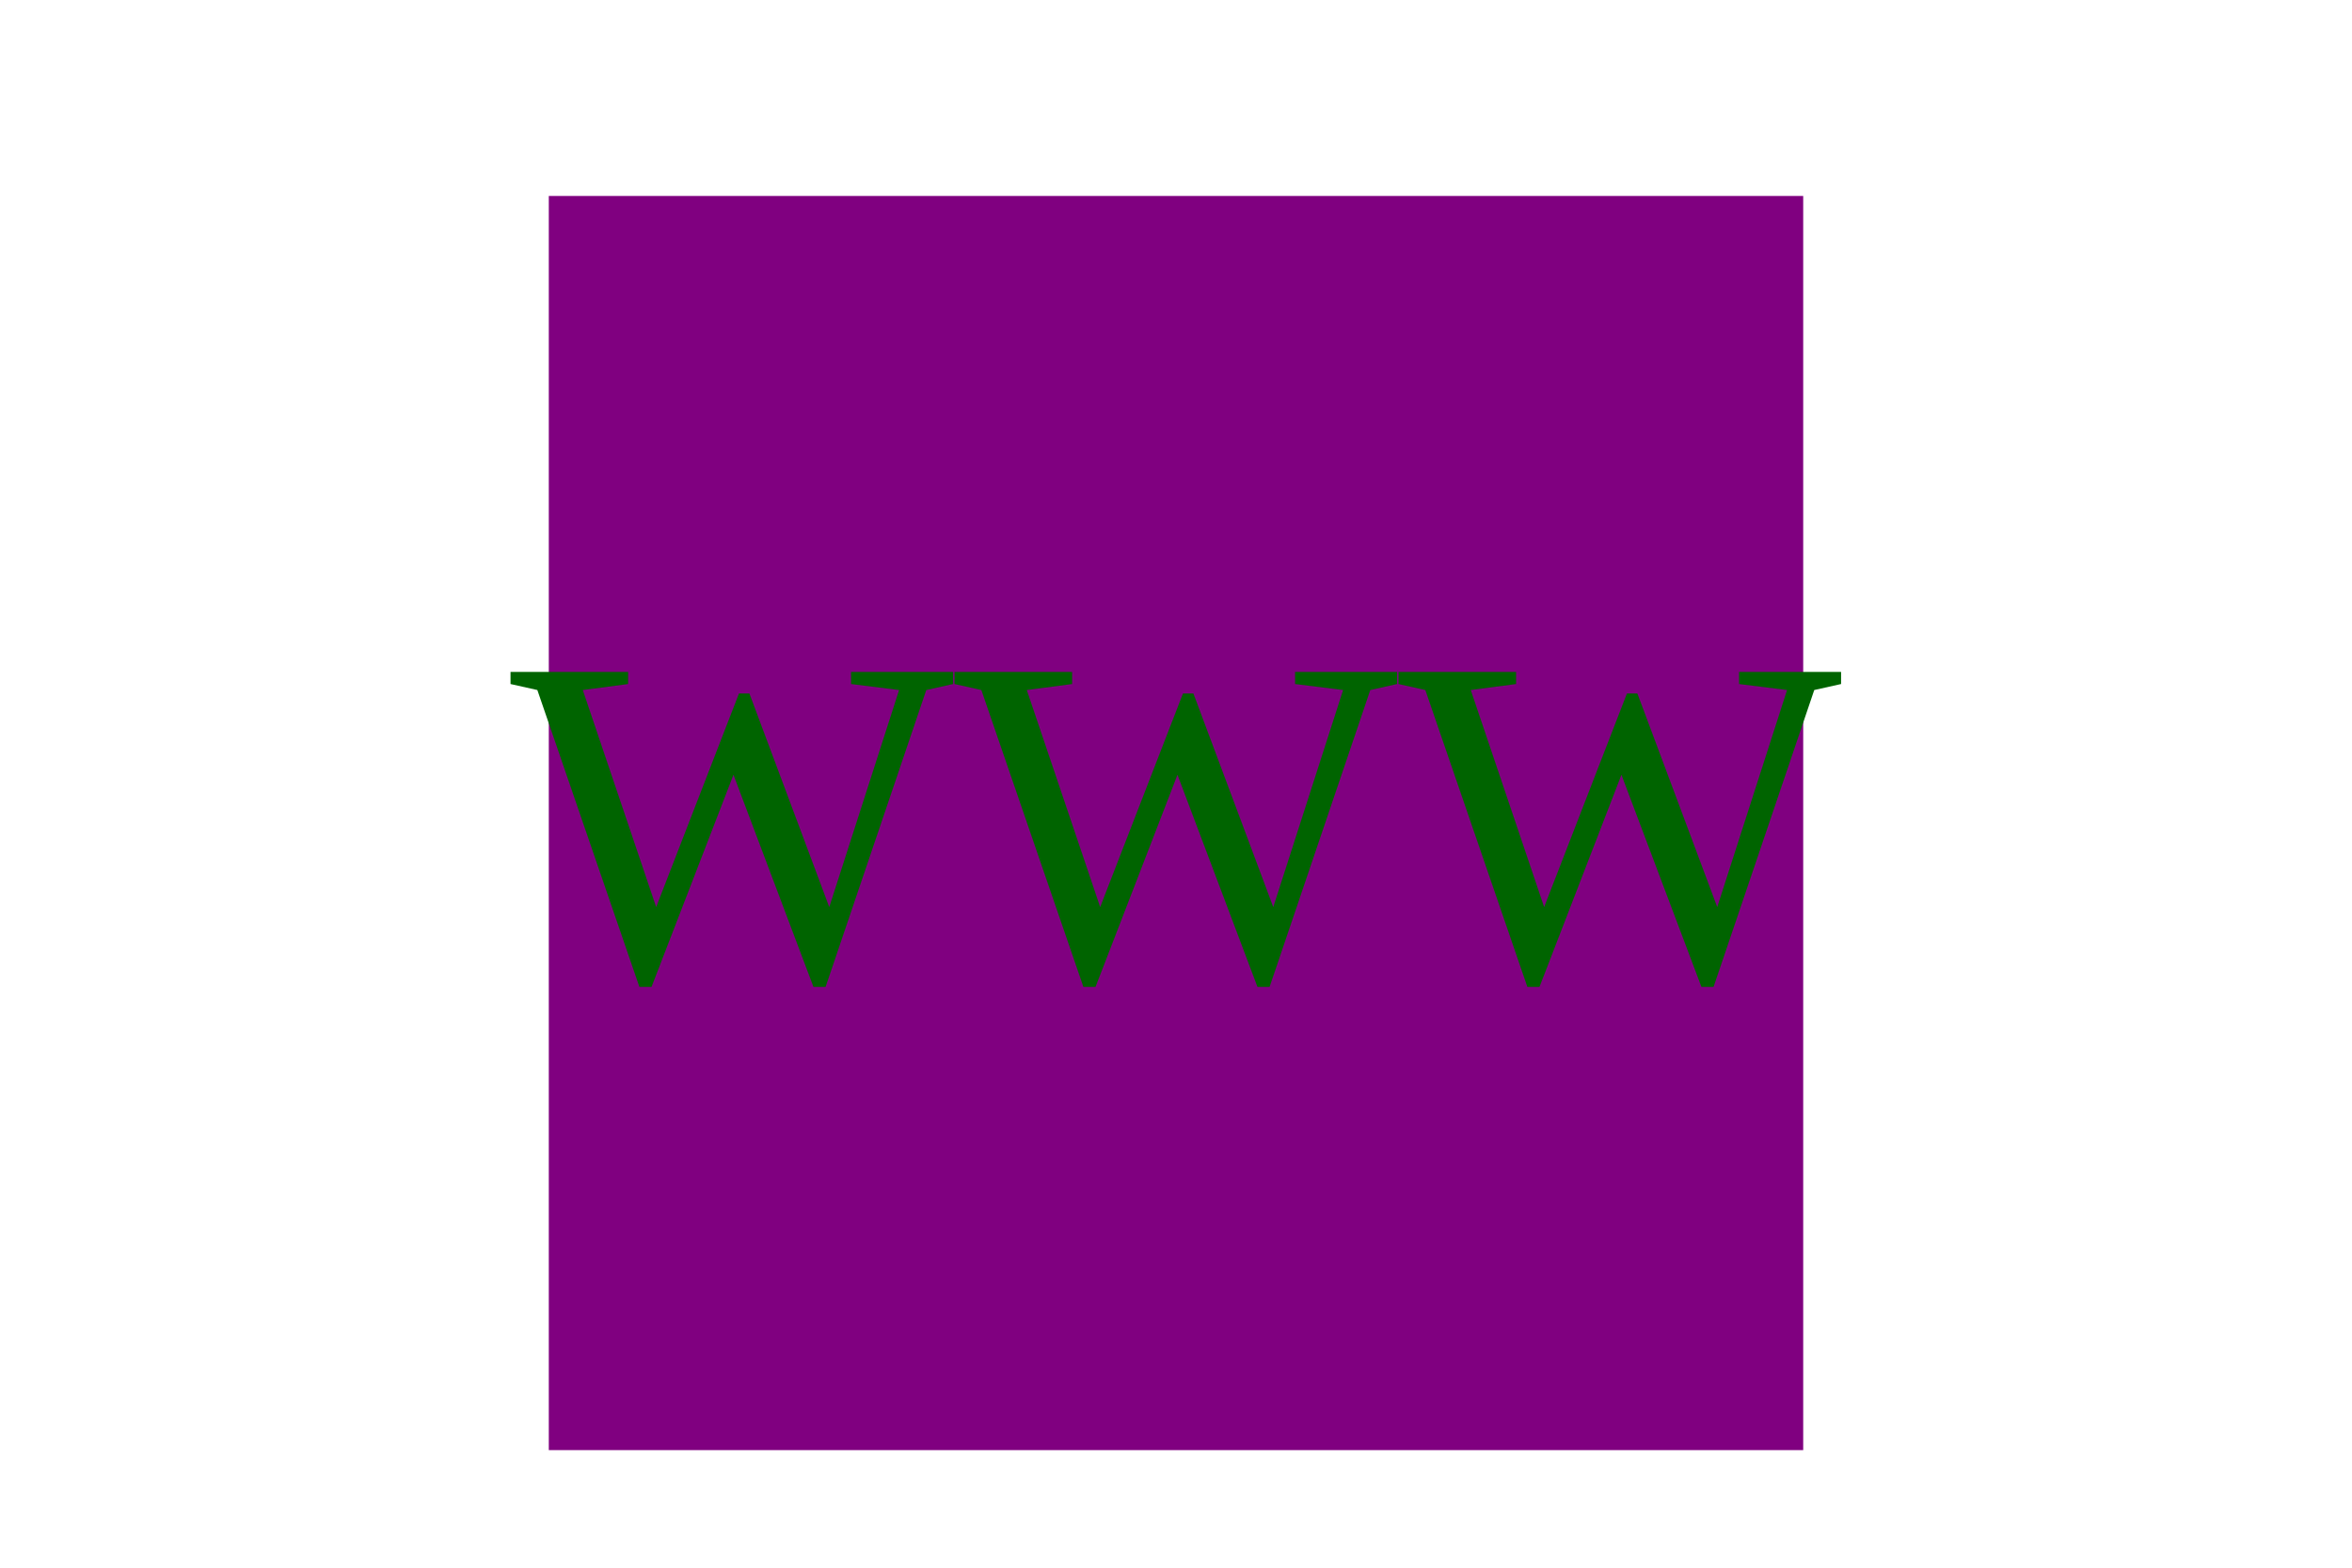
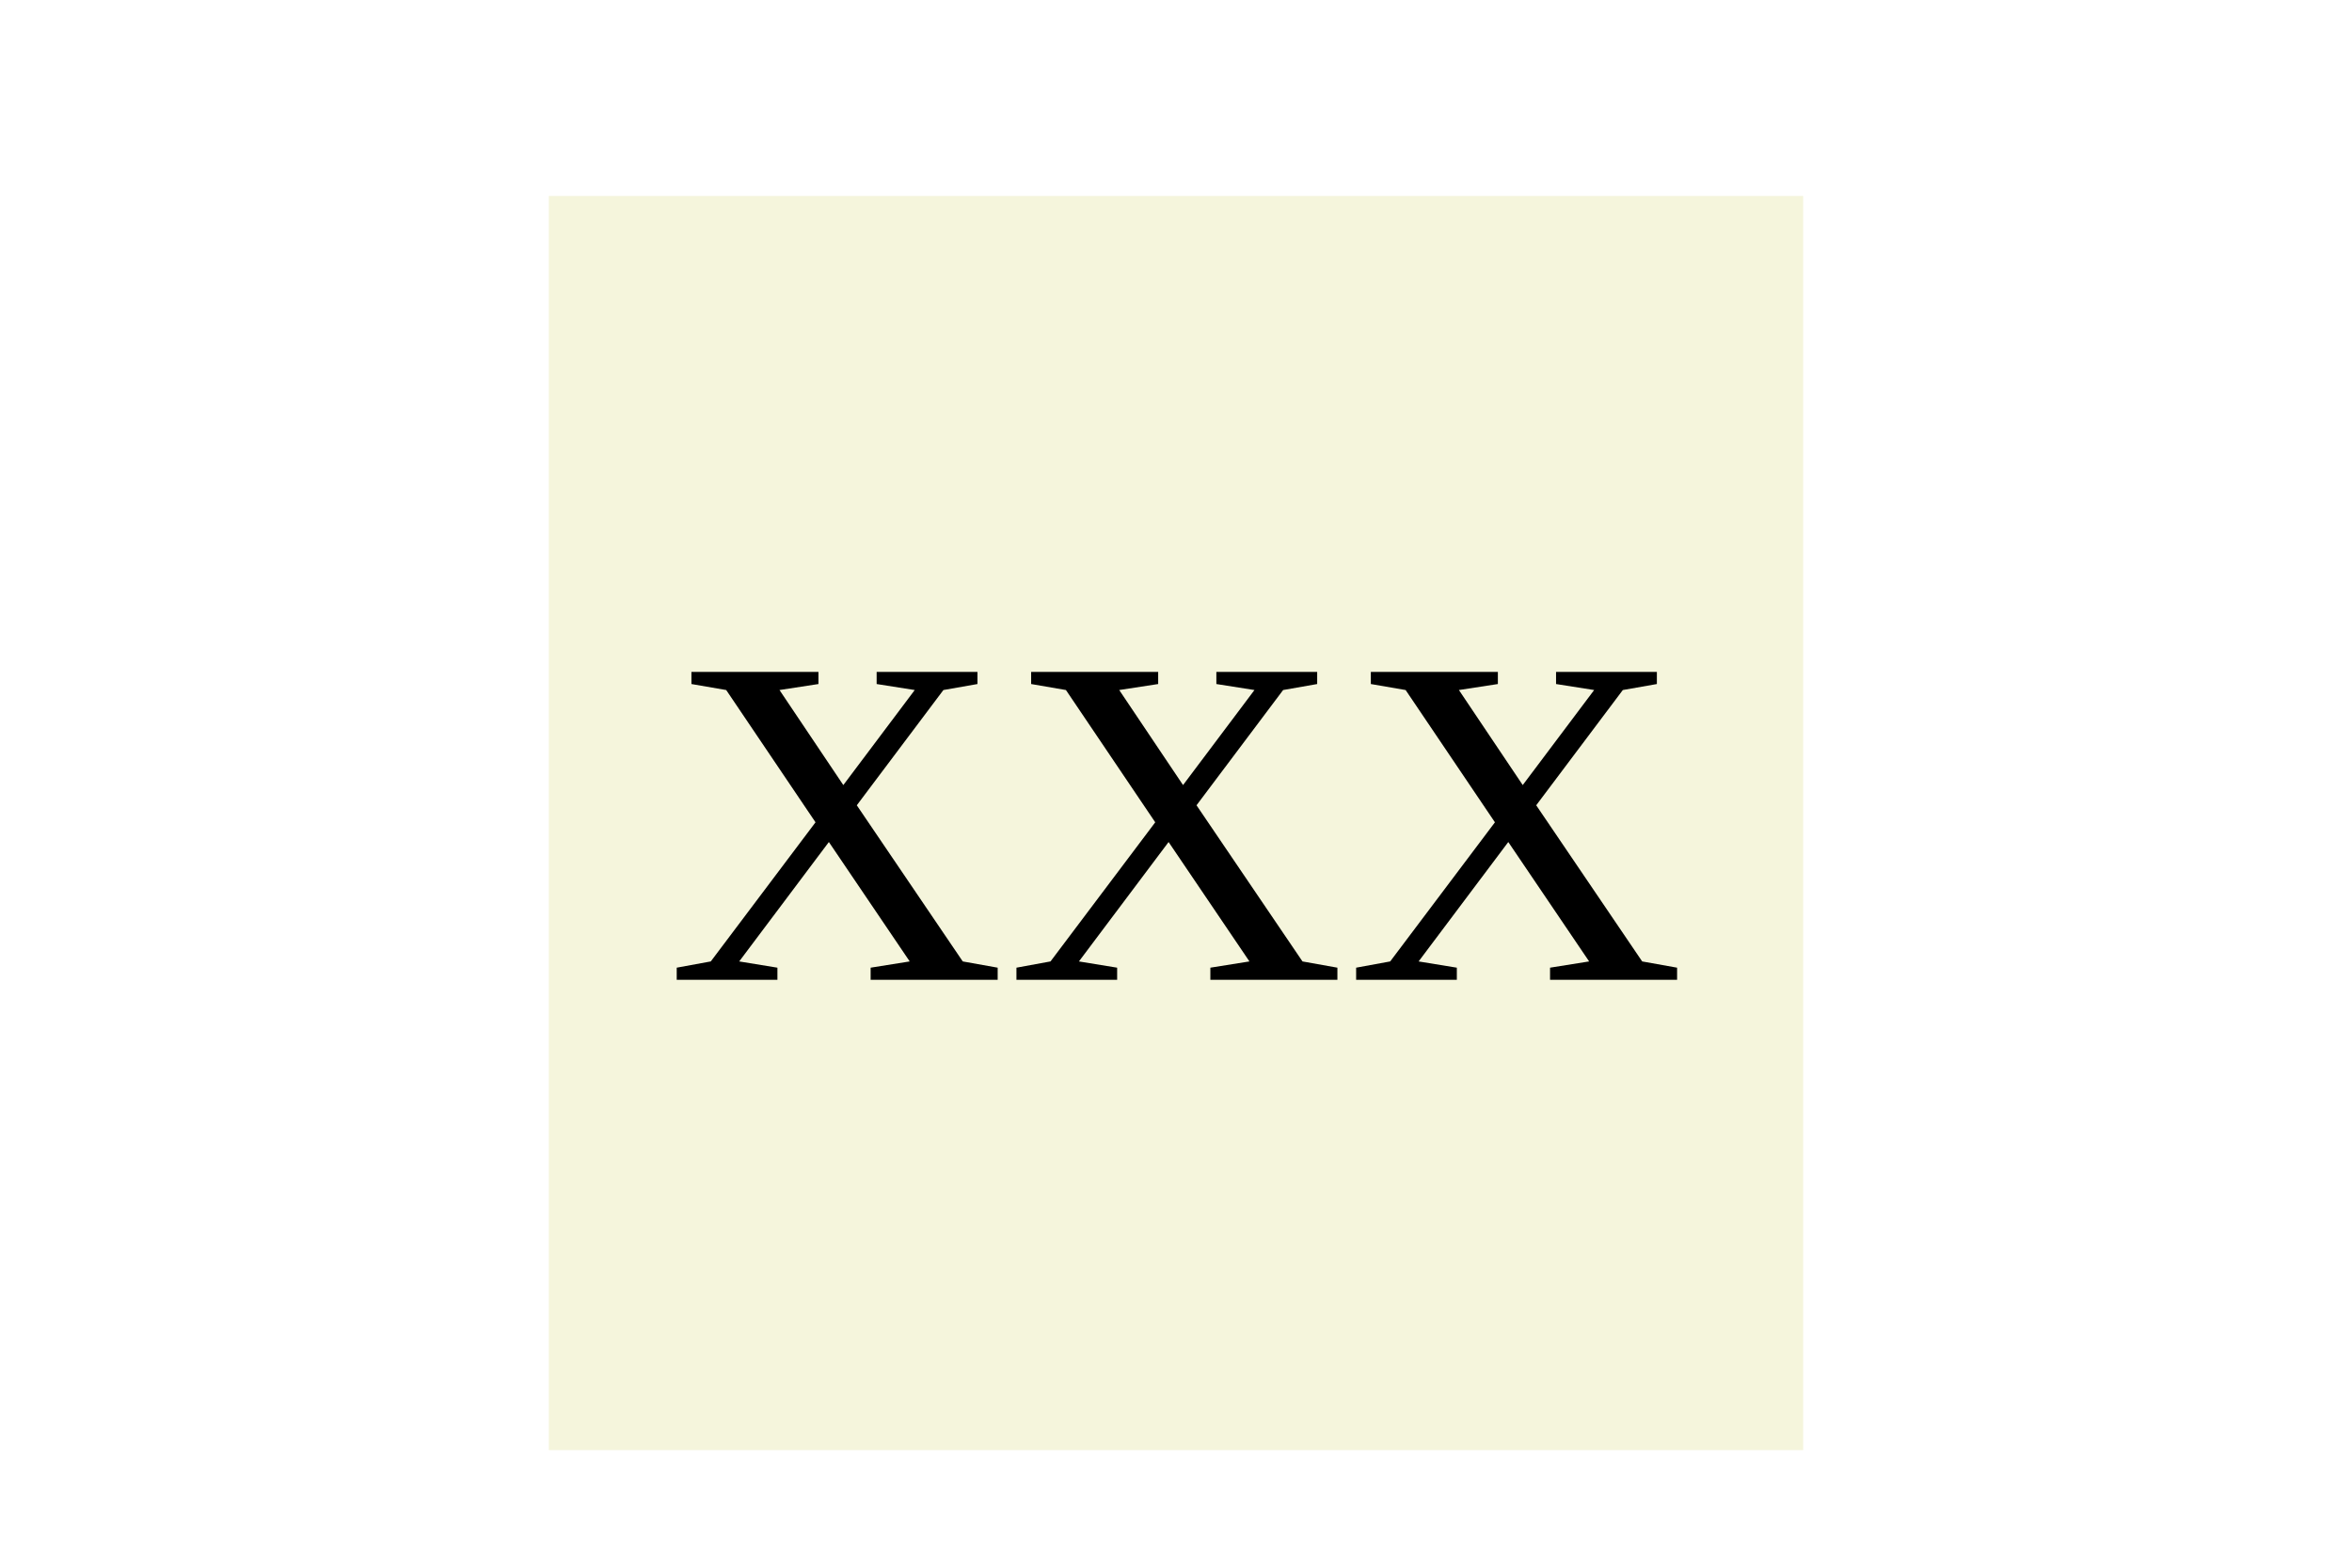
<svg xmlns="http://www.w3.org/2000/svg" version="1.1" width="300" height="200">
-   <rect x="70" y="25" width="160" height="160" fill="purple" />
-   <text x="150" y="125" font-size="60" text-anchor="middle" fill="darkgreen">WWW</text>
+   <rect x="70" y="25" width="160" height="160" fill="beige" />
+   <text x="150" y="125" font-size="60" text-anchor="middle" fill="black">XXX</text>
</svg>
